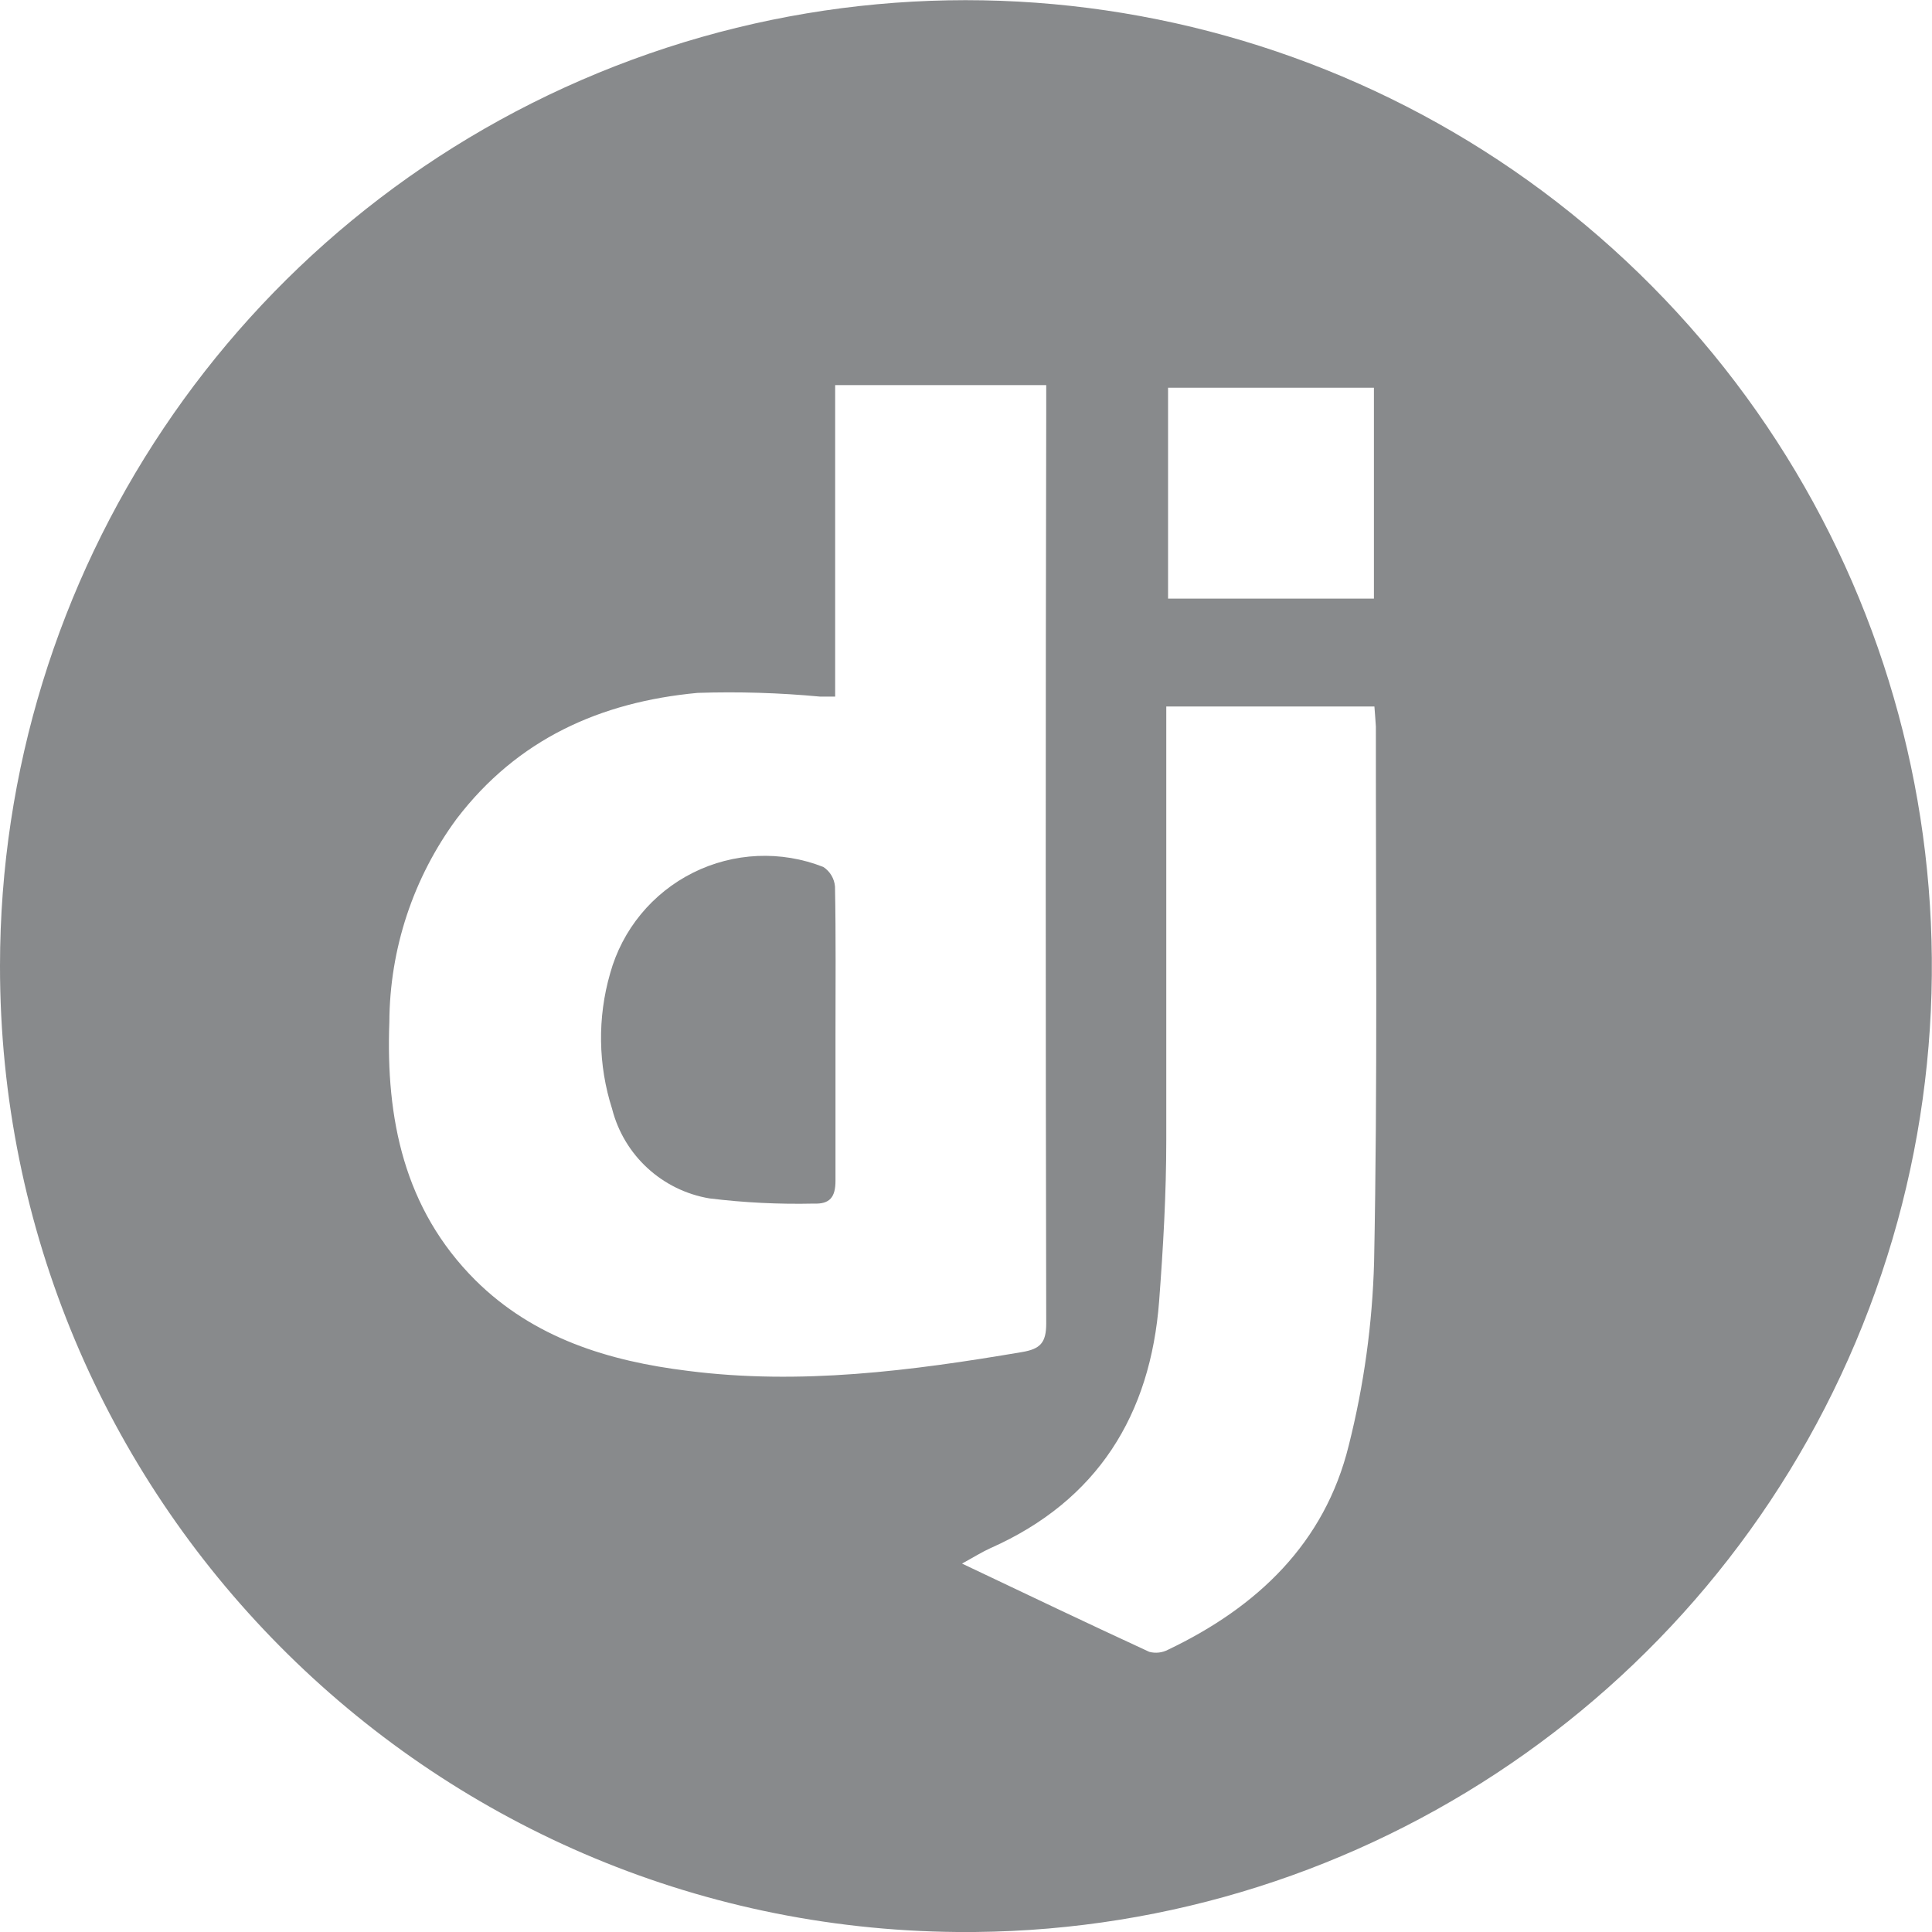
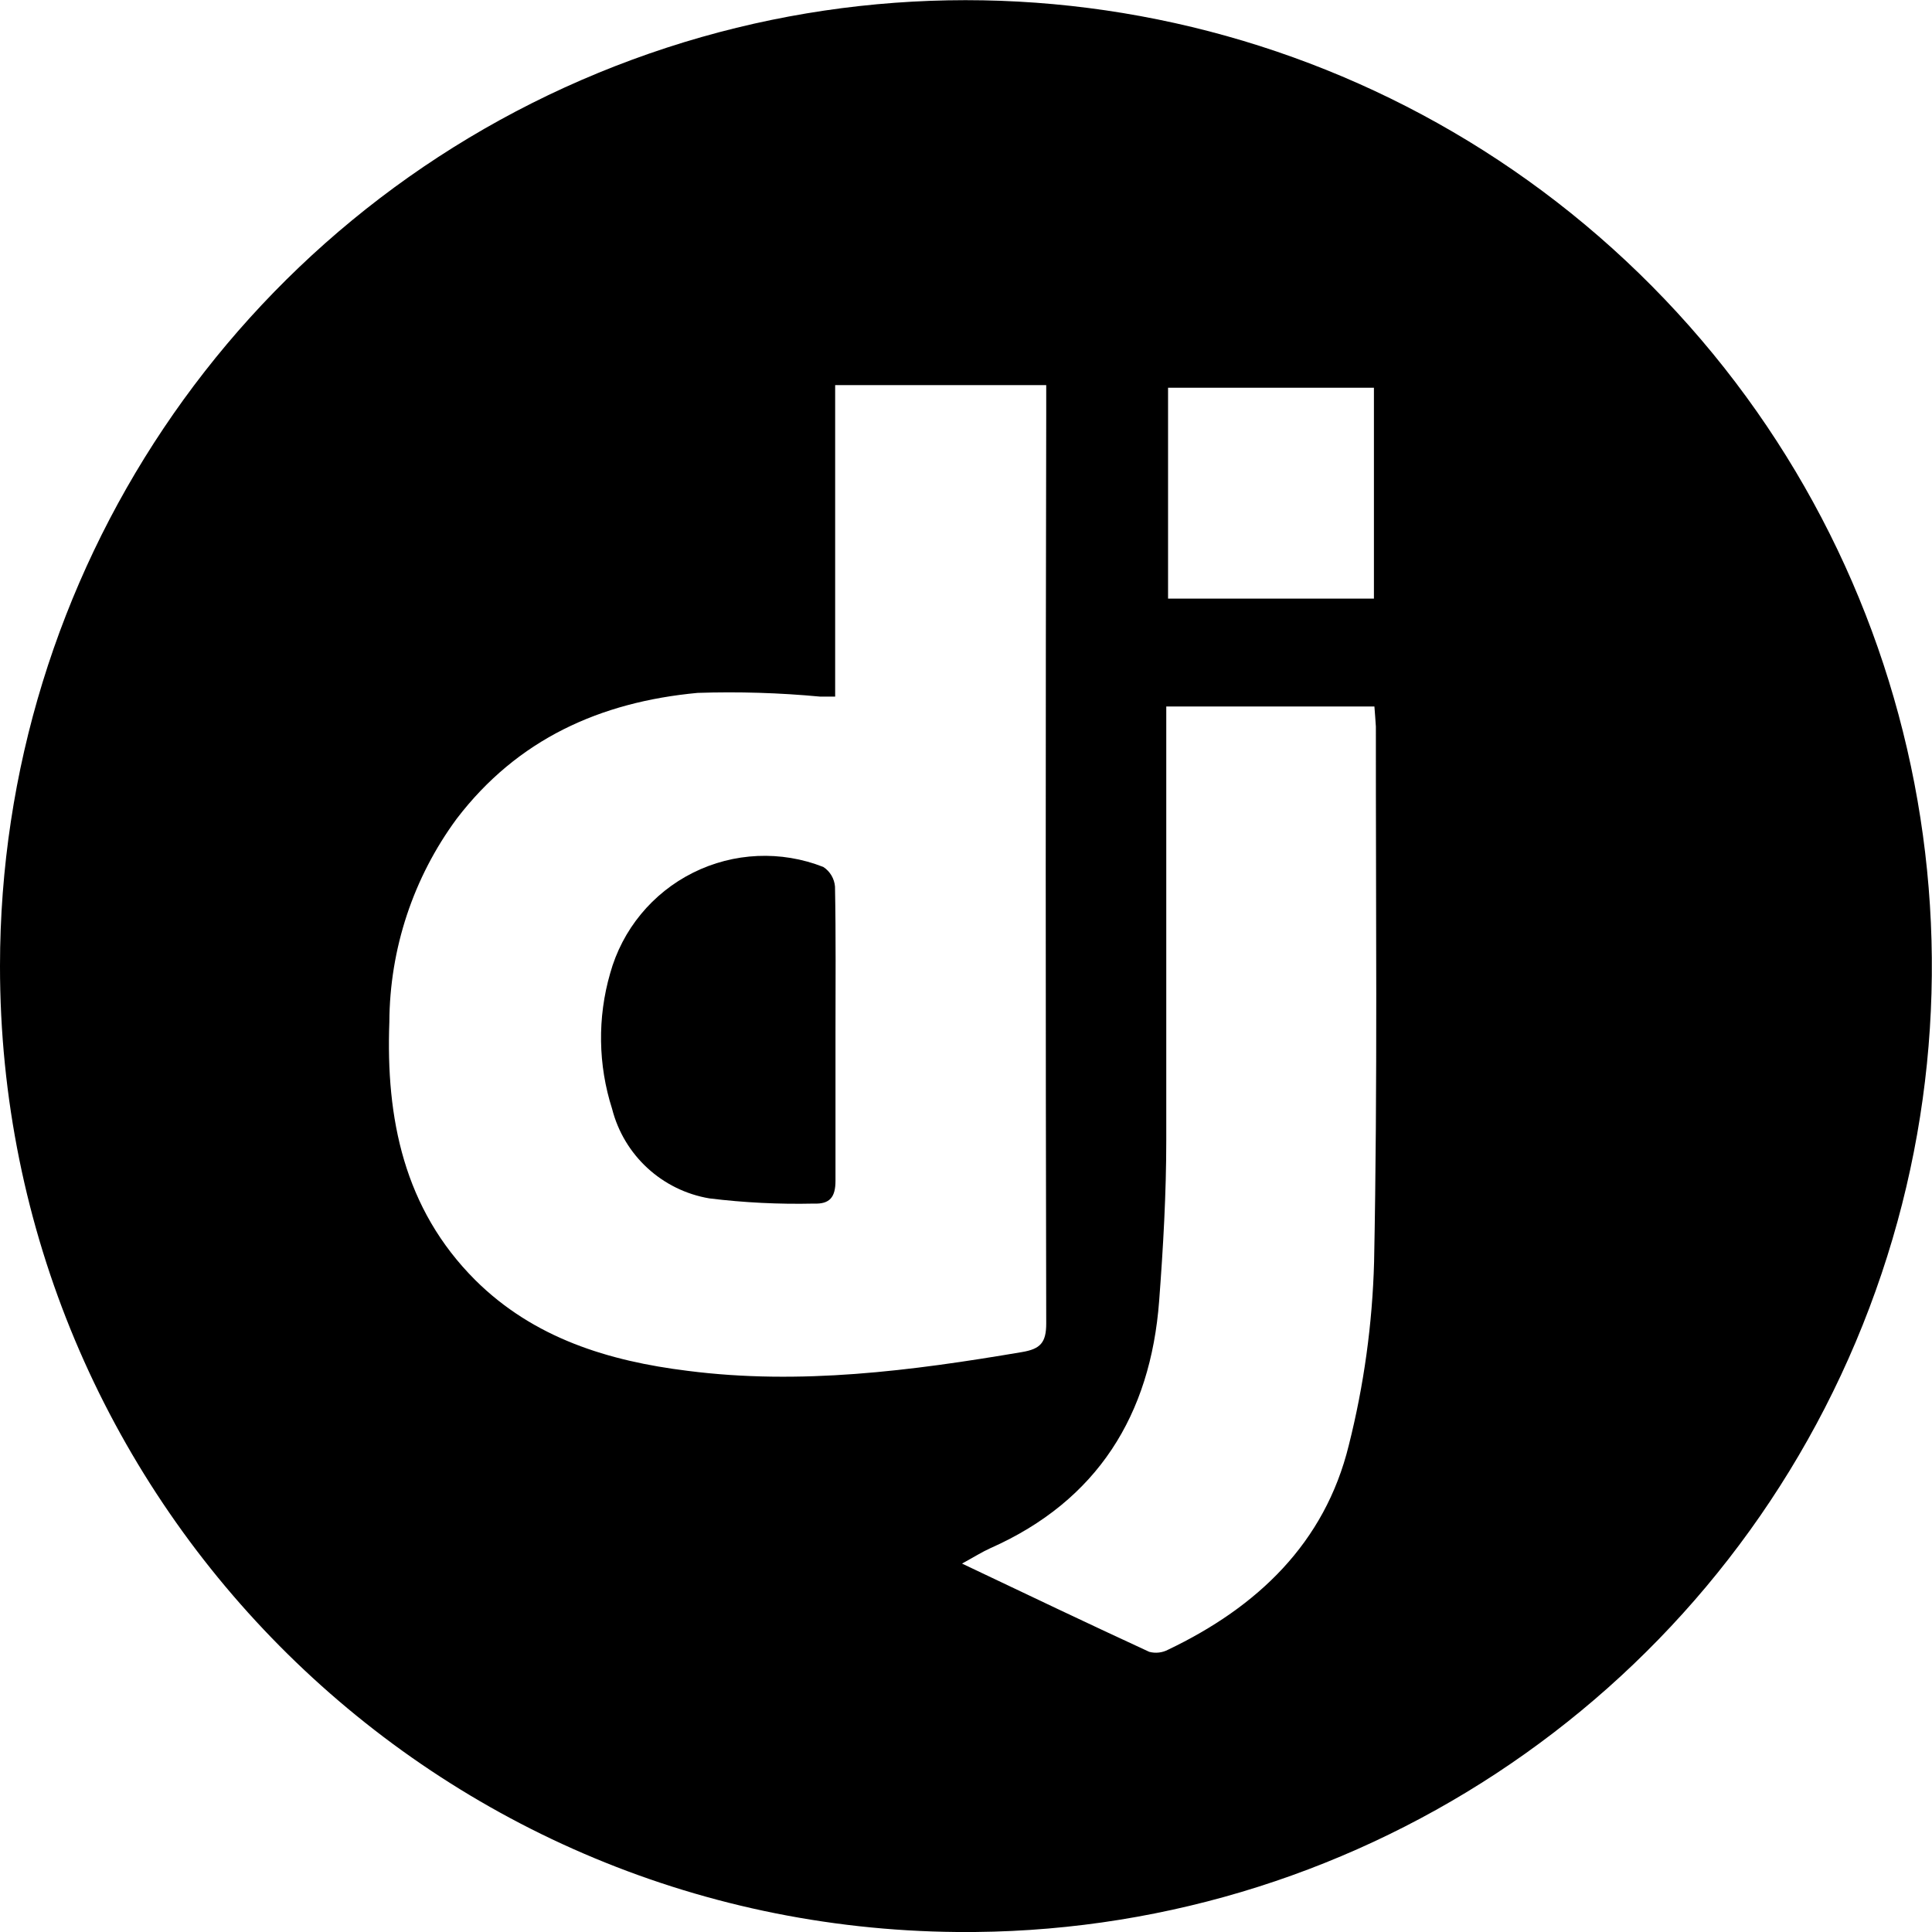
<svg xmlns="http://www.w3.org/2000/svg" viewBox="0 0 119.08 119.09">
-   <defs>
-     <style>.cls-1{fill:#888a8c;}</style>
-   </defs>
  <g id="Layer_2" data-name="Layer 2">
    <g id="Layer_1-2" data-name="Layer 1">
      <path class="cls-1" d="M0,59.54a59.54,59.54,0,1,1,59,59.55A59.52,59.52,0,0,1,0,59.54Zm51.48-16.6c-.39,0-.65,0-.92,0A59.85,59.85,0,0,0,43,42.71c-6,.56-11.1,2.85-14.85,7.76A21.28,21.28,0,0,0,24,63c-.22,5.93.89,11.5,5.29,15.9,3.61,3.59,8.23,5,13.1,5.6,6.93.89,13.79,0,20.62-1.16,1.12-.19,1.48-.58,1.48-1.76q-.06-28,0-56V23.74H51.48Zm33.24.61H71.89v1.84c0,8.3,0,16.59,0,24.88,0,3.31-.19,6.63-.44,9.93-.53,7-3.79,12.3-10.4,15.23-.51.23-1,.54-1.75.95,4.06,1.93,7.79,3.71,11.54,5.44a1.6,1.6,0,0,0,1.16-.13c5.49-2.62,9.66-6.56,11.14-12.6a52,52,0,0,0,1.56-11.3c.22-11,.1-22,.11-33C84.79,44.39,84.75,44,84.72,43.55ZM72,36.9H84.69v-13H72Z" />
      <path class="cls-1" d="M51.5,63.79c0,3,0,6,0,9,0,1-.35,1.44-1.33,1.4a44.46,44.46,0,0,1-6.44-.32,7.47,7.47,0,0,1-6-5.52A14.35,14.35,0,0,1,37.61,60a9.88,9.88,0,0,1,13.14-6.56,1.6,1.6,0,0,1,.72,1.21C51.53,57.71,51.5,60.75,51.5,63.79Z" />
    </g>
  </g>
</svg>
